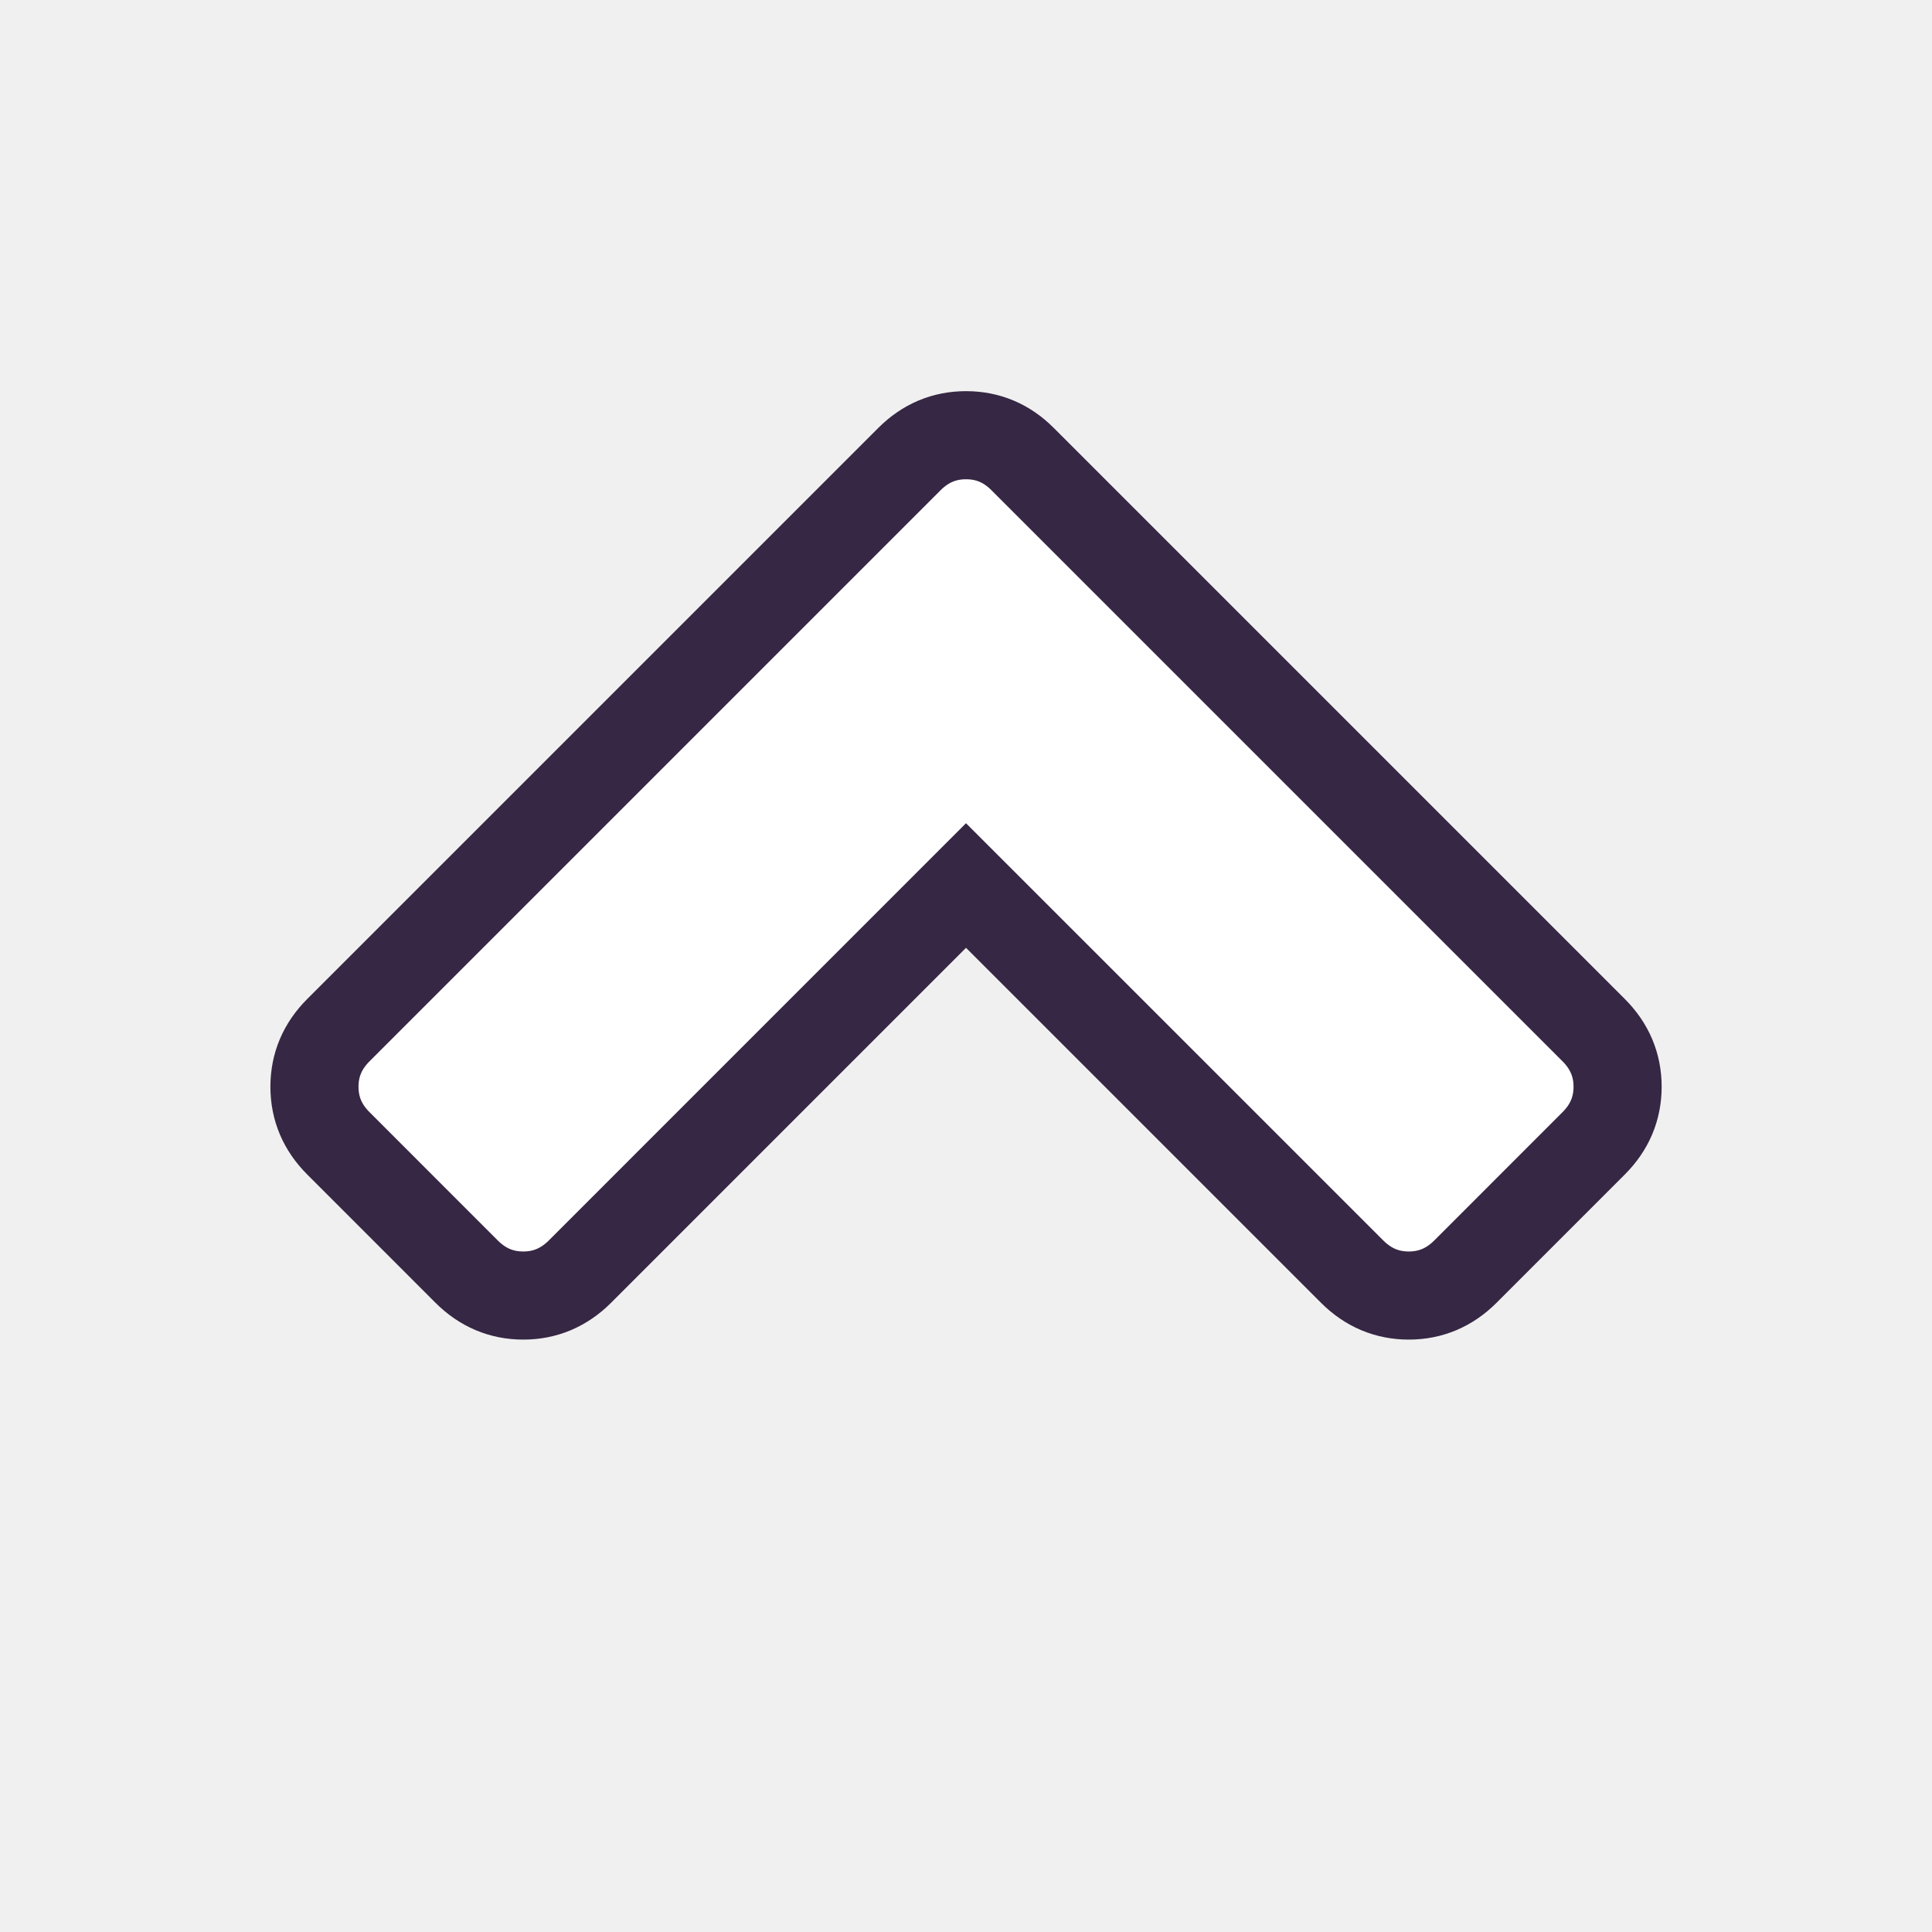
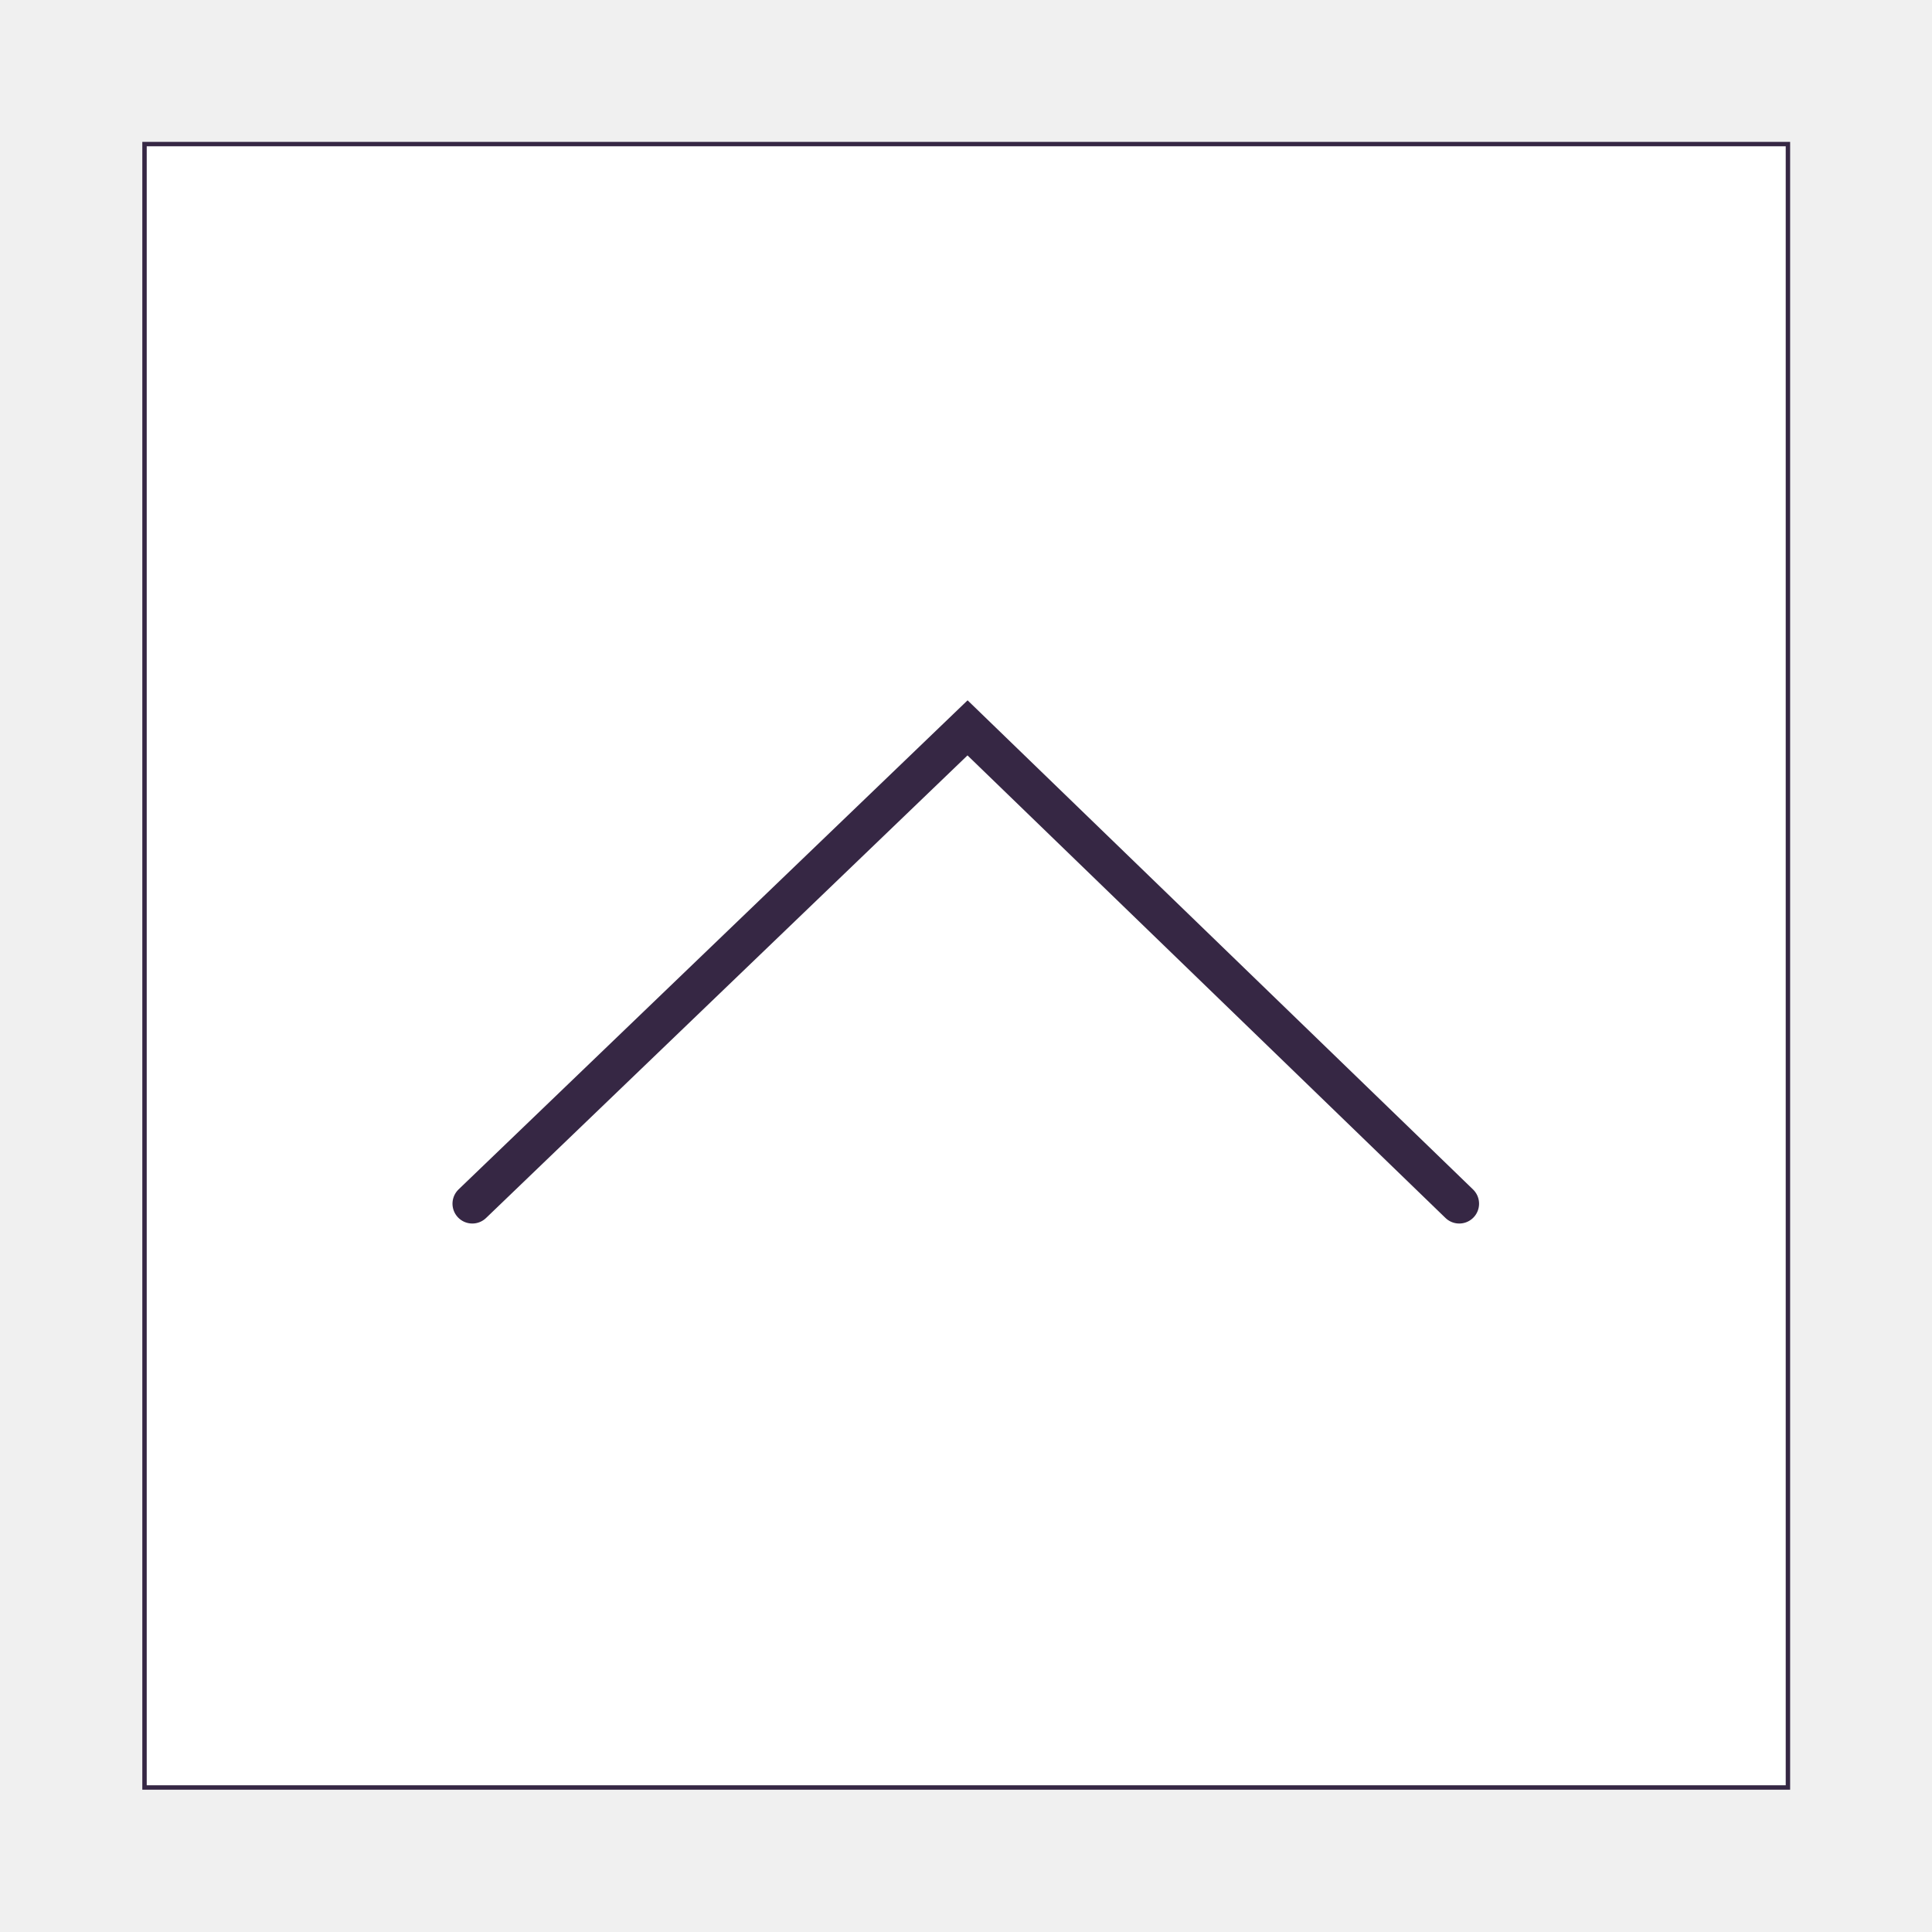
- <svg xmlns="http://www.w3.org/2000/svg" version="1.1" id="Capa_1" x="0px" y="0px" width="438.533px" height="438.533px" viewBox="0 0 438.533 438.533" enable-background="new 0 0 438.533 438.533" xml:space="preserve">
-   <g>
-     <path fill="#FFFFFF" stroke="#362744" stroke-width="20" stroke-miterlimit="10" d="M367.167,246.667   c0,4.949-1.811,9.239-5.431,12.85l-29.12,29.13c-3.619,3.61-7.899,5.42-12.85,5.42c-4.94,0-9.23-1.81-12.84-5.42l-87.66-87.65   l-87.64,87.65c-3.62,3.61-7.9,5.42-12.85,5.42c-4.95,0-9.23-1.81-12.85-5.42l-29.12-29.13c-3.62-3.61-5.43-7.9-5.43-12.85   c0-4.94,1.81-9.221,5.43-12.841l129.62-129.62c3.62-3.62,7.9-5.42,12.85-5.42c4.95,0,9.24,1.8,12.84,5.42l129.62,129.62   C365.356,237.446,367.167,241.727,367.167,246.667z" />
+ <svg xmlns="http://www.w3.org/2000/svg" version="1.1" id="Capa_1" x="0px" y="0px" viewBox="77 -78 438.5 438.5" style="enable-background:new 77 -78 438.5 438.5;" xml:space="preserve">
+   <style type="text/css">
+ 	.st0{fill:#FFFFFF;stroke:#362744;stroke-miterlimit:10;}
+ 	.st1{display:none;}
+ 	.st2{display:inline;fill:#362744;}
+ 	.st3{fill:none;stroke:#362744;stroke-width:9;stroke-linecap:round;stroke-miterlimit:10;}
+ </style>
+   <rect x="109.8" y="-45.3" class="st0" width="373" height="373" />
+   <g class="st1">
+     <path class="st2" d="M589.2,8.6c0,4.9-1.8,9.2-5.4,12.8l-29.1,29.1c-3.6,3.6-7.9,5.4-12.9,5.4c-4.9,0-9.2-1.8-12.8-5.4l-87.7-87.7   l-87.6,87.7c-3.6,3.6-7.9,5.4-12.8,5.4c-5,0-9.2-1.8-12.9-5.4l-29.1-29.1c-3.6-3.6-5.4-7.9-5.4-12.9c0-4.9,1.8-9.2,5.4-12.8   l129.5-129.6c3.6-3.6,7.9-5.4,12.9-5.4s9.2,1.8,12.8,5.4L583.7-4.3C587.4-0.6,589.2,3.7,589.2,8.6z" />
  </g>
+   <polyline class="st3" points="184.2,195.2 296.6,87.2 408.2,195.2 " />
</svg>
